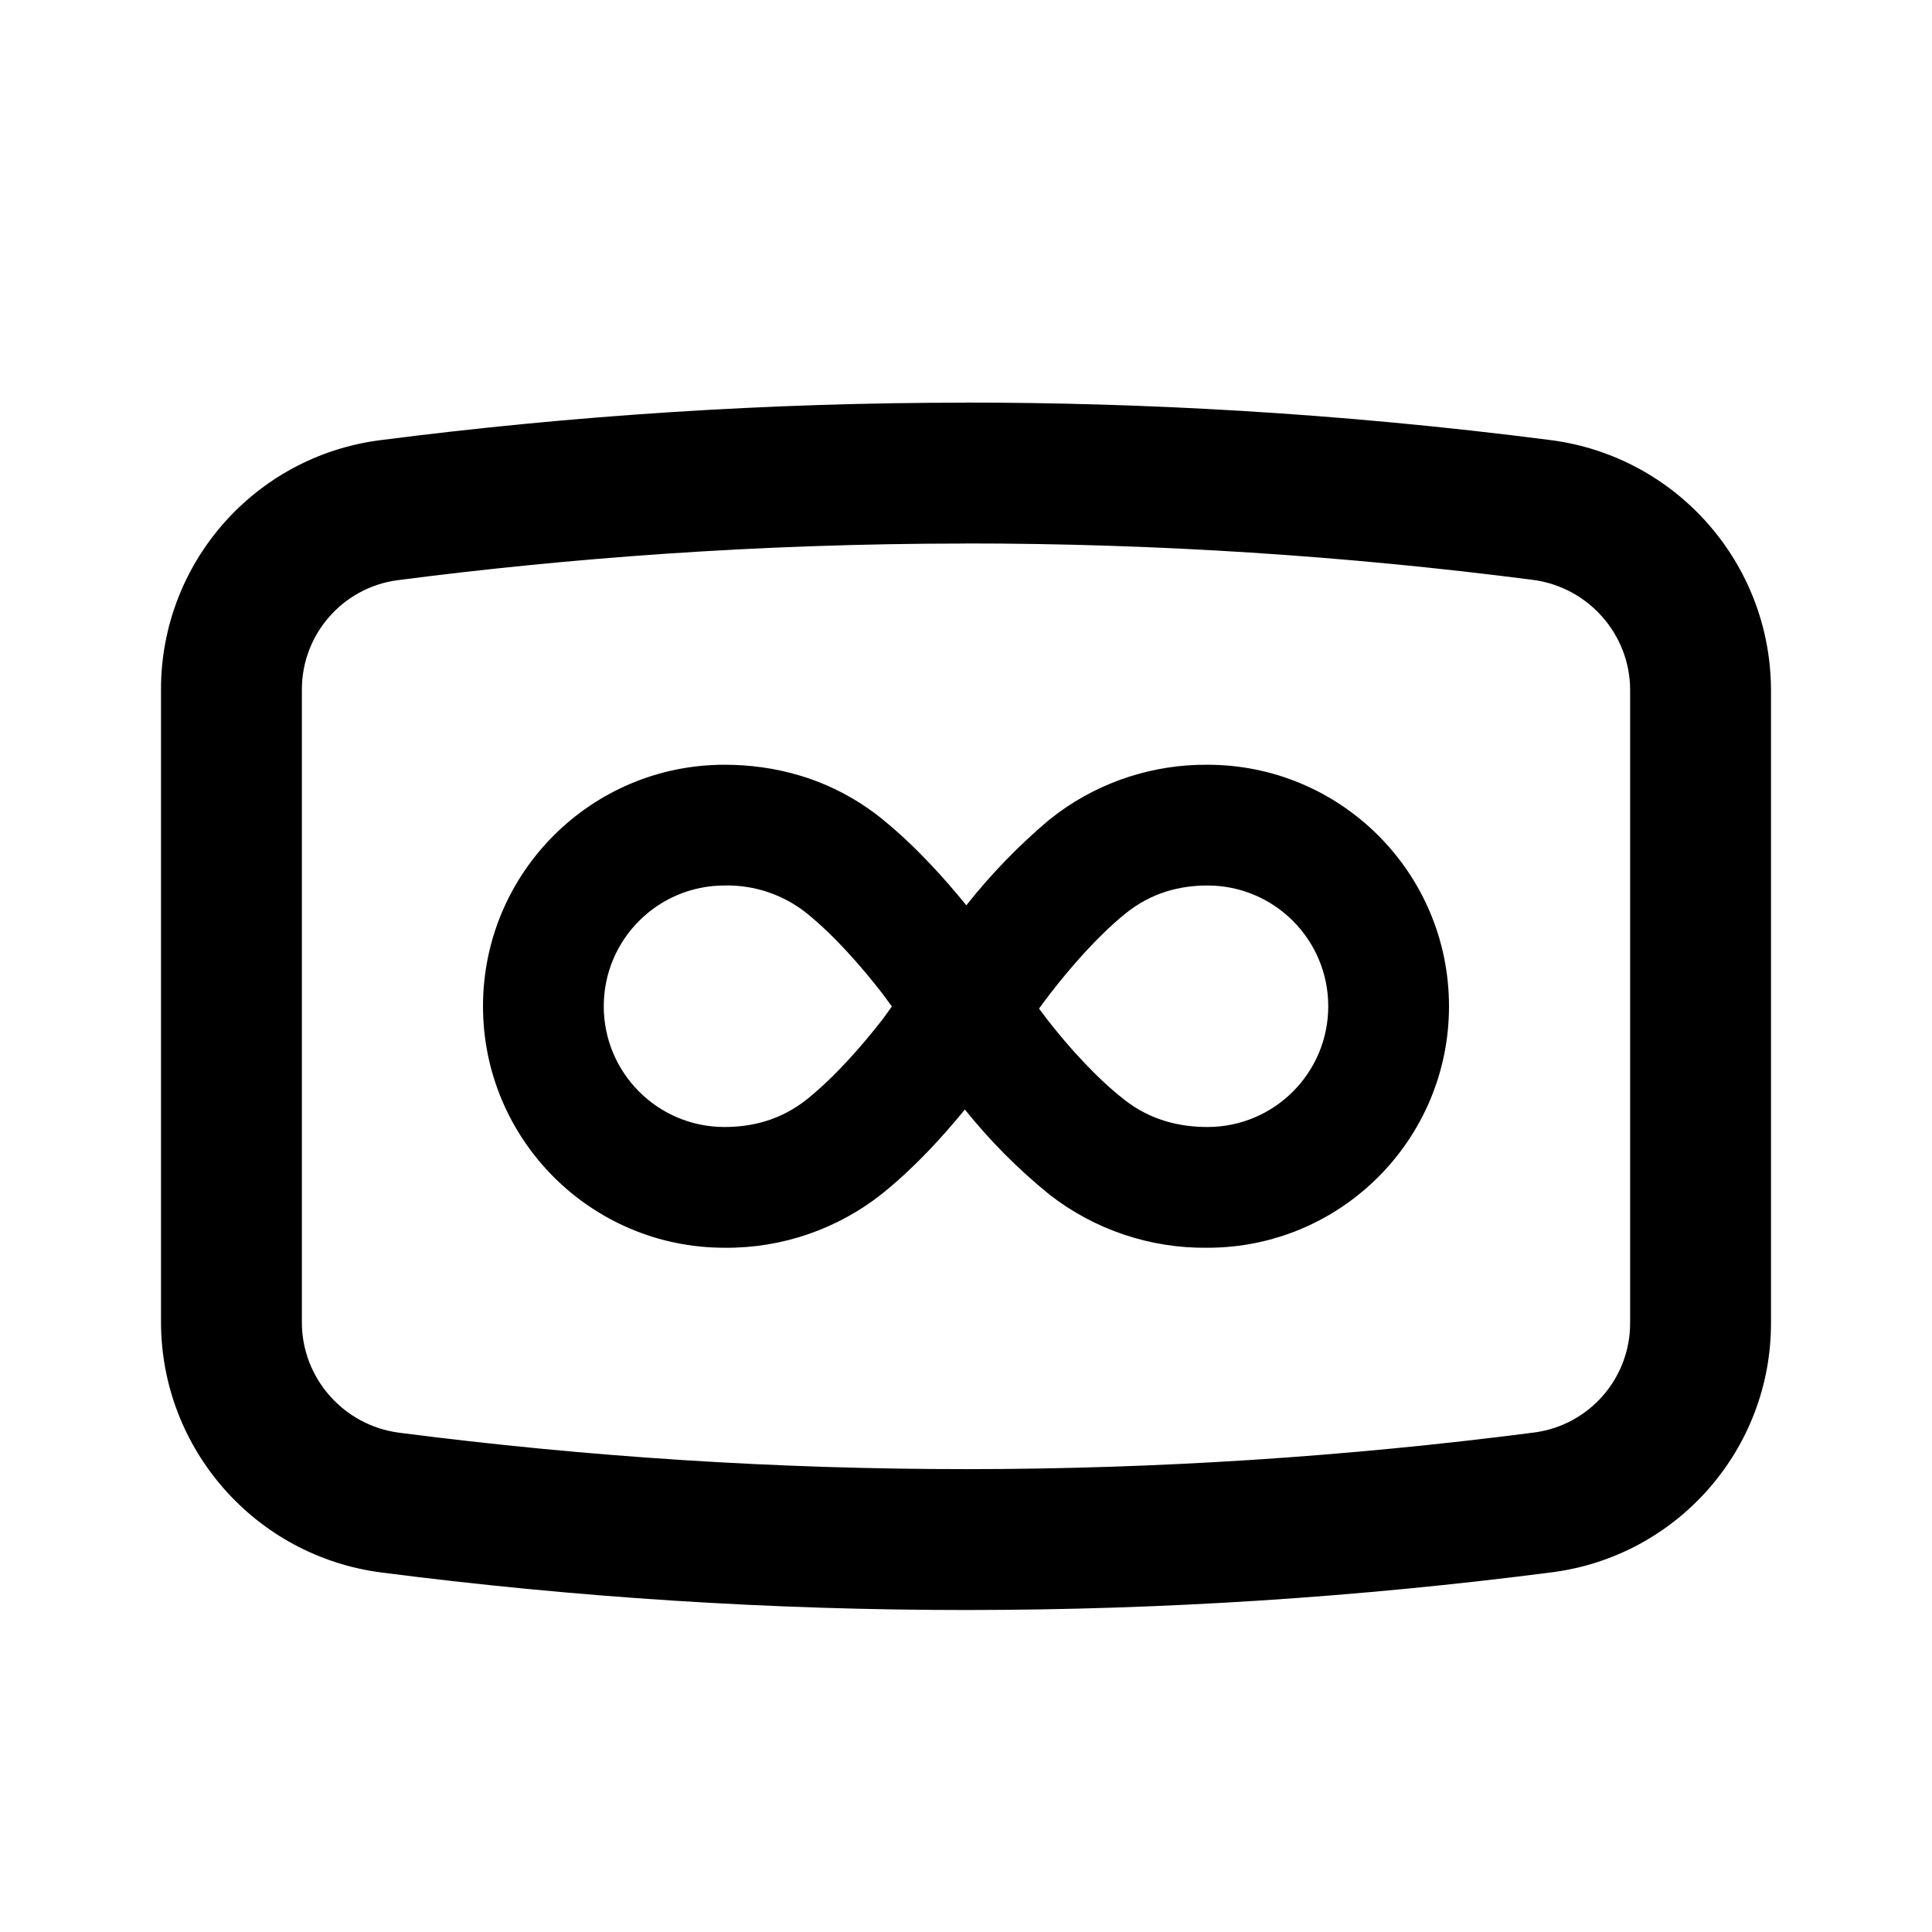
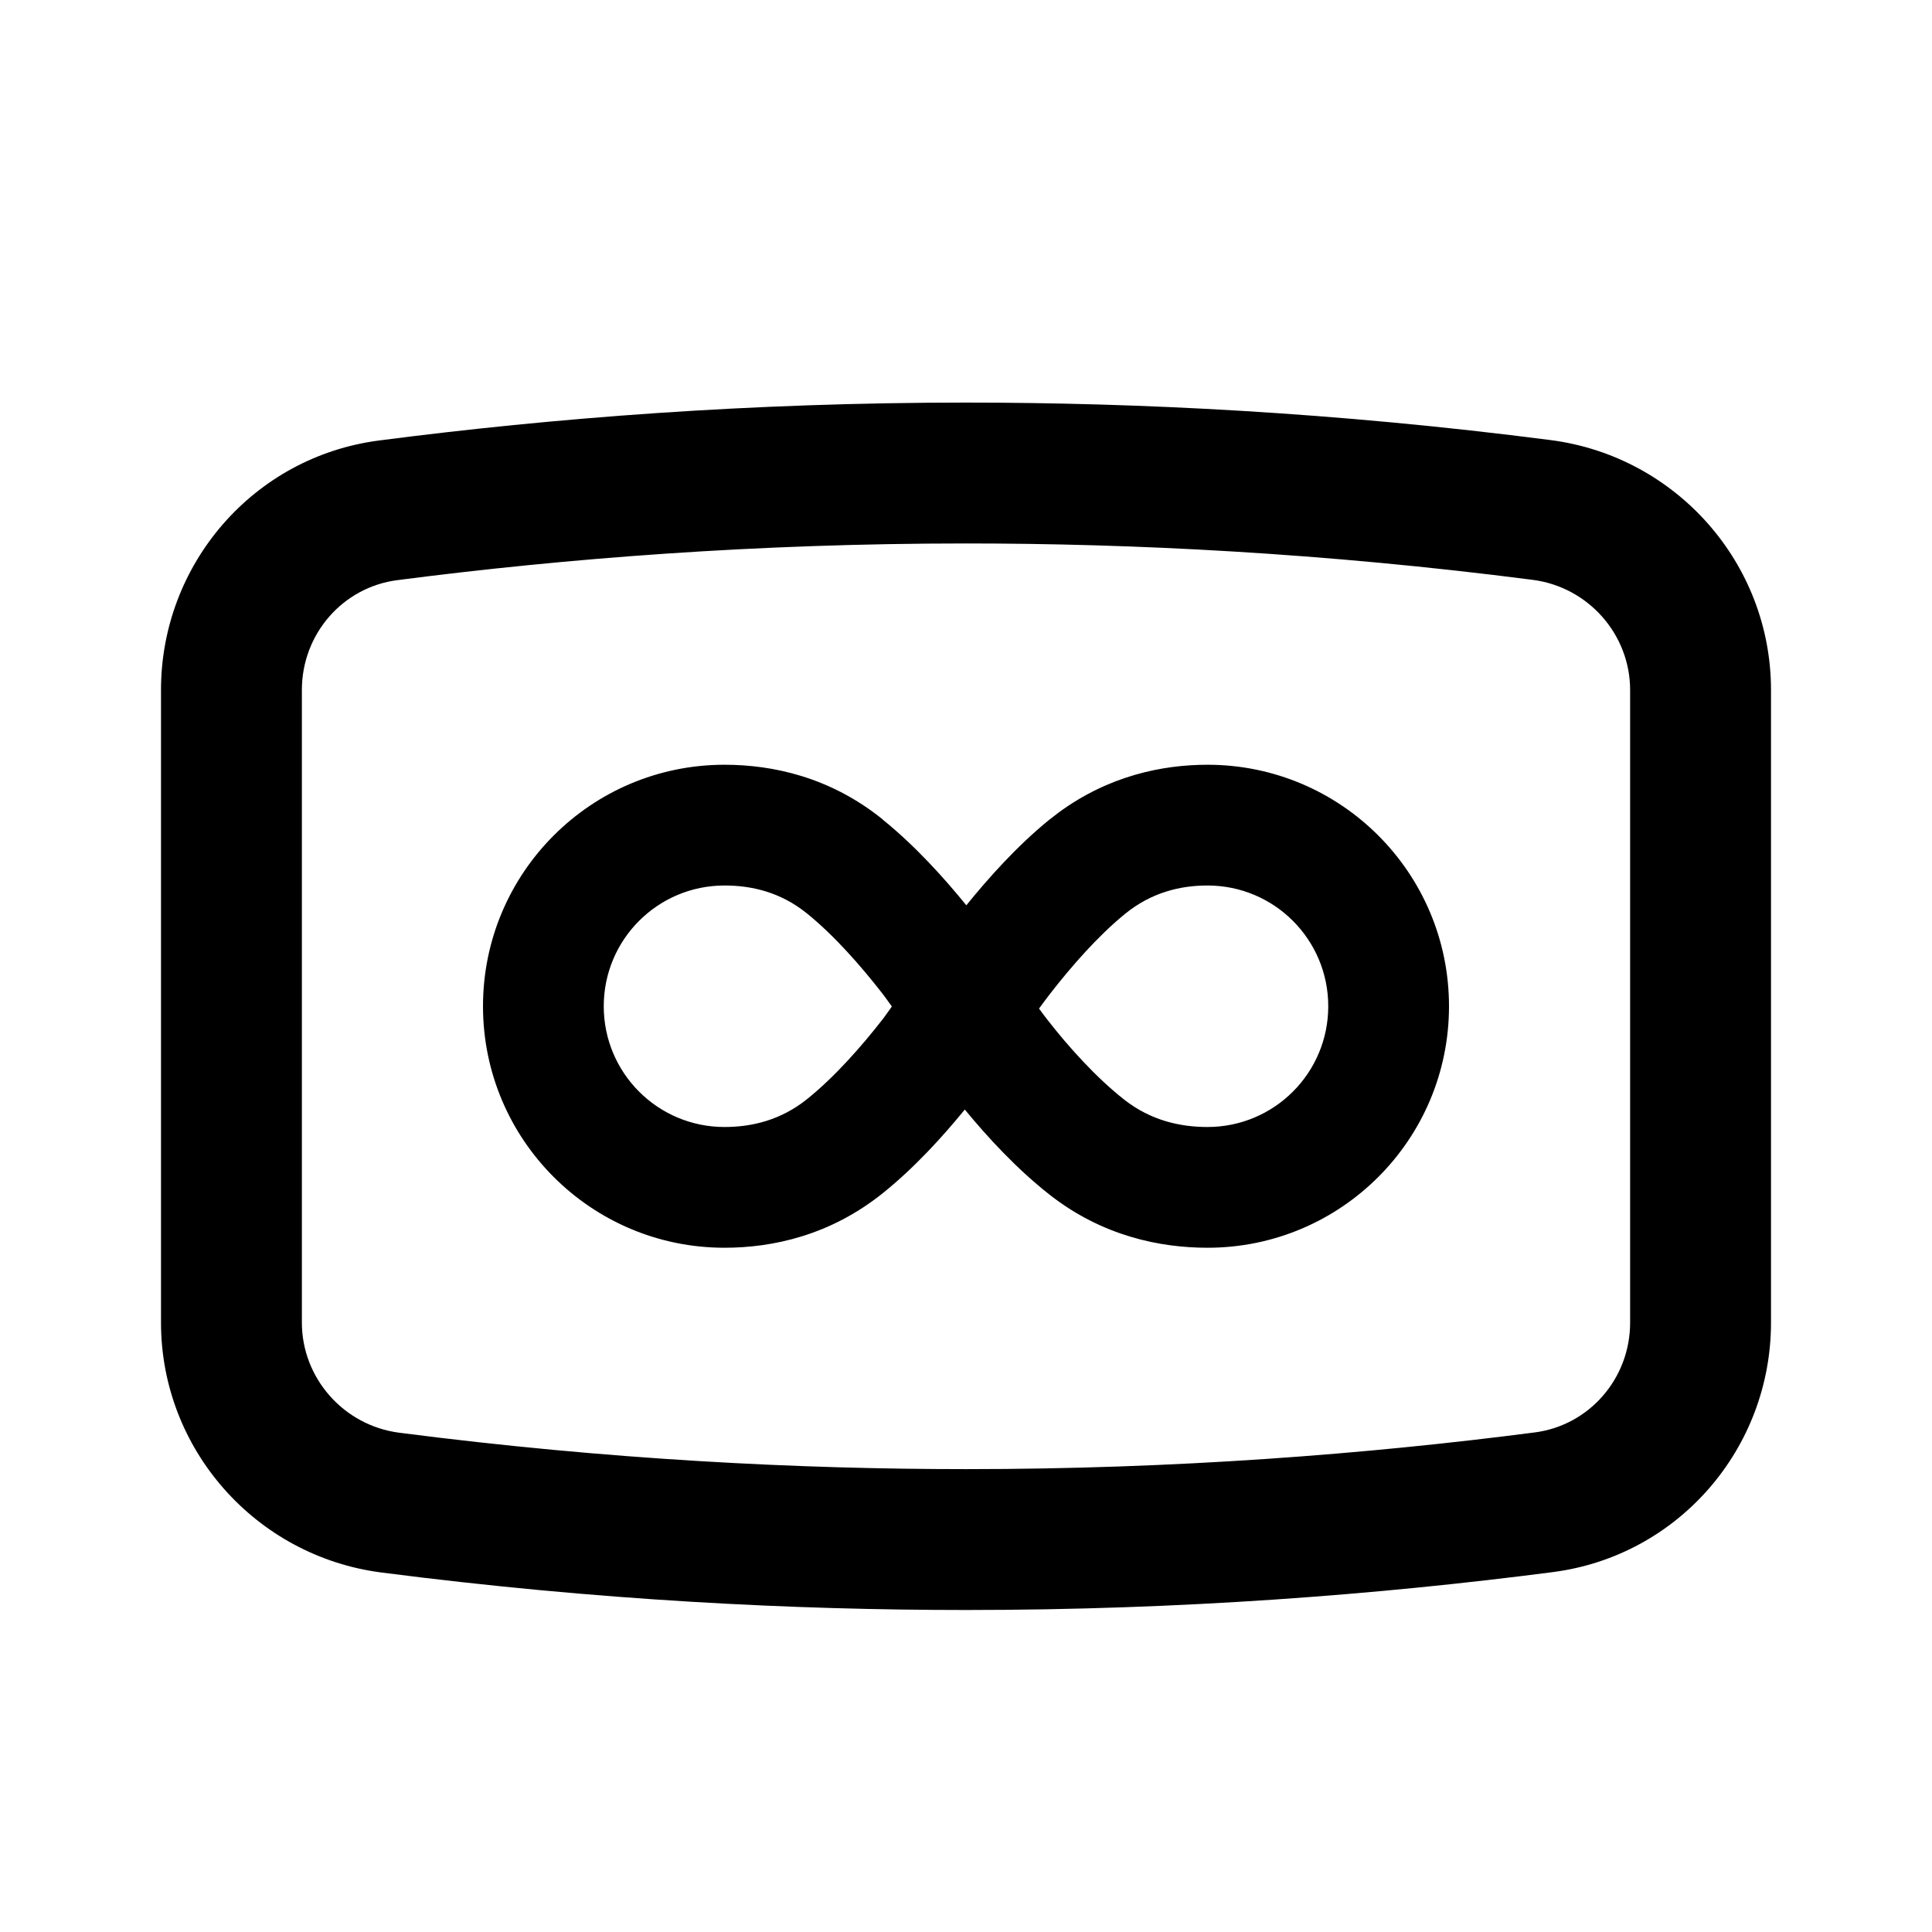
- <svg xmlns="http://www.w3.org/2000/svg" width="24" height="24" fill="none" viewBox="0 0 24 24">
-   <path fill="#000" fill-rule="evenodd" d="M15 9.5a3 3 0 1 1 0 6 3.13 3.13 0 0 1-1.964-.661 7 7 0 0 1-1.05-1.056c-.273.334-.624.72-1.016 1.036A3.1 3.1 0 0 1 9 15.5a3 3 0 1 1 0-6c.593 0 1.31.15 1.965.679h-.001c.403.326.764.727 1.04 1.067a7.4 7.4 0 0 1 1.022-1.056l.123-.095A3.1 3.1 0 0 1 15 9.5M9 11a1.5 1.5 0 1 0 0 3c.34 0 .7-.084 1.03-.349.342-.276.677-.658.935-.99l.114-.158-.12-.164c-.26-.334-.594-.717-.936-.993A1.58 1.58 0 0 0 9 11m6 0c-.337 0-.697.085-1.026.354-.339.276-.67.656-.928.989q-.075.098-.139.186.048.066.104.138c.257.33.6.715.953.992.33.26.695.341 1.036.341a1.5 1.5 0 1 0 0-3" clip-rule="evenodd" />
-   <path fill="#000" fill-rule="evenodd" d="M12 5.001c2.13 0 4.575.12 7.263.466A3.14 3.14 0 0 1 22 8.572v7.858a3.12 3.12 0 0 1-2.708 3.1 56.8 56.8 0 0 1-14.555.004A3.14 3.14 0 0 1 2 16.43V8.57a3.12 3.12 0 0 1 2.708-3.1A57 57 0 0 1 12 5.002m0 1.75c-2.597 0-4.967.184-7.066.456A1.37 1.37 0 0 0 3.75 8.571v7.858c0 .69.519 1.28 1.21 1.369a55 55 0 0 0 14.106-.004 1.37 1.37 0 0 0 1.184-1.364V8.572c0-.69-.519-1.28-1.21-1.369A55 55 0 0 0 12 6.751" clip-rule="evenodd" />
+ <svg xmlns="http://www.w3.org/2000/svg" width="24" height="24" viewBox="0 0 24 24" fill="none">
+   <path fill-rule="evenodd" clip-rule="evenodd" d="M15 9.5C16.657 9.5 18 10.843 18 12.5C18 14.157 16.657 15.5 15 15.5C14.417 15.5 13.697 15.358 13.036 14.839C12.63 14.52 12.266 14.125 11.985 13.783C11.713 14.117 11.362 14.504 10.97 14.819C10.313 15.348 9.595 15.5 9 15.5C7.343 15.5 6 14.157 6 12.5C6 10.843 7.343 9.5 9 9.5C9.593 9.5 10.31 9.65 10.965 10.179L10.964 10.18C11.367 10.505 11.728 10.906 12.004 11.246C12.276 10.91 12.63 10.513 13.026 10.19L13.149 10.095C13.768 9.639 14.435 9.5 15 9.5ZM9 11C8.171 11 7.5 11.671 7.5 12.5C7.5 13.329 8.171 14 9 14C9.339 14 9.7 13.916 10.029 13.651C10.372 13.375 10.707 12.993 10.965 12.661C11.007 12.607 11.043 12.552 11.079 12.503C11.041 12.452 11.003 12.395 10.959 12.339C10.699 12.005 10.365 11.622 10.023 11.346C9.697 11.083 9.339 11 9 11ZM15 11C14.663 11 14.303 11.085 13.974 11.354C13.635 11.63 13.305 12.01 13.046 12.343C12.995 12.408 12.95 12.471 12.907 12.529C12.939 12.573 12.973 12.619 13.011 12.667C13.268 12.998 13.612 13.382 13.964 13.659C14.295 13.919 14.659 14 15 14C15.829 14 16.5 13.329 16.5 12.5C16.5 11.671 15.829 11 15 11Z" fill="black" />
+   <path fill-rule="evenodd" clip-rule="evenodd" d="M12 5.001C14.131 5.001 16.575 5.12 19.263 5.467C20.82 5.668 22 6.995 22 8.572V16.43C22 17.989 20.854 19.326 19.292 19.529C17.126 19.81 14.679 20 12 20C9.869 20 7.425 19.881 4.737 19.534C3.18 19.333 2 18.006 2 16.429V8.571C2 7.012 3.146 5.675 4.708 5.472C6.874 5.191 9.321 5.001 12 5.001ZM12 6.751C9.403 6.751 7.033 6.935 4.934 7.207C4.26 7.294 3.75 7.875 3.75 8.571V16.429C3.75 17.119 4.269 17.709 4.961 17.798C7.566 18.134 9.935 18.25 12 18.25C14.597 18.25 16.967 18.066 19.066 17.794C19.74 17.707 20.25 17.126 20.25 16.43V8.572C20.25 7.882 19.731 7.292 19.039 7.203C16.434 6.867 14.065 6.751 12 6.751Z" fill="black" />
</svg>
